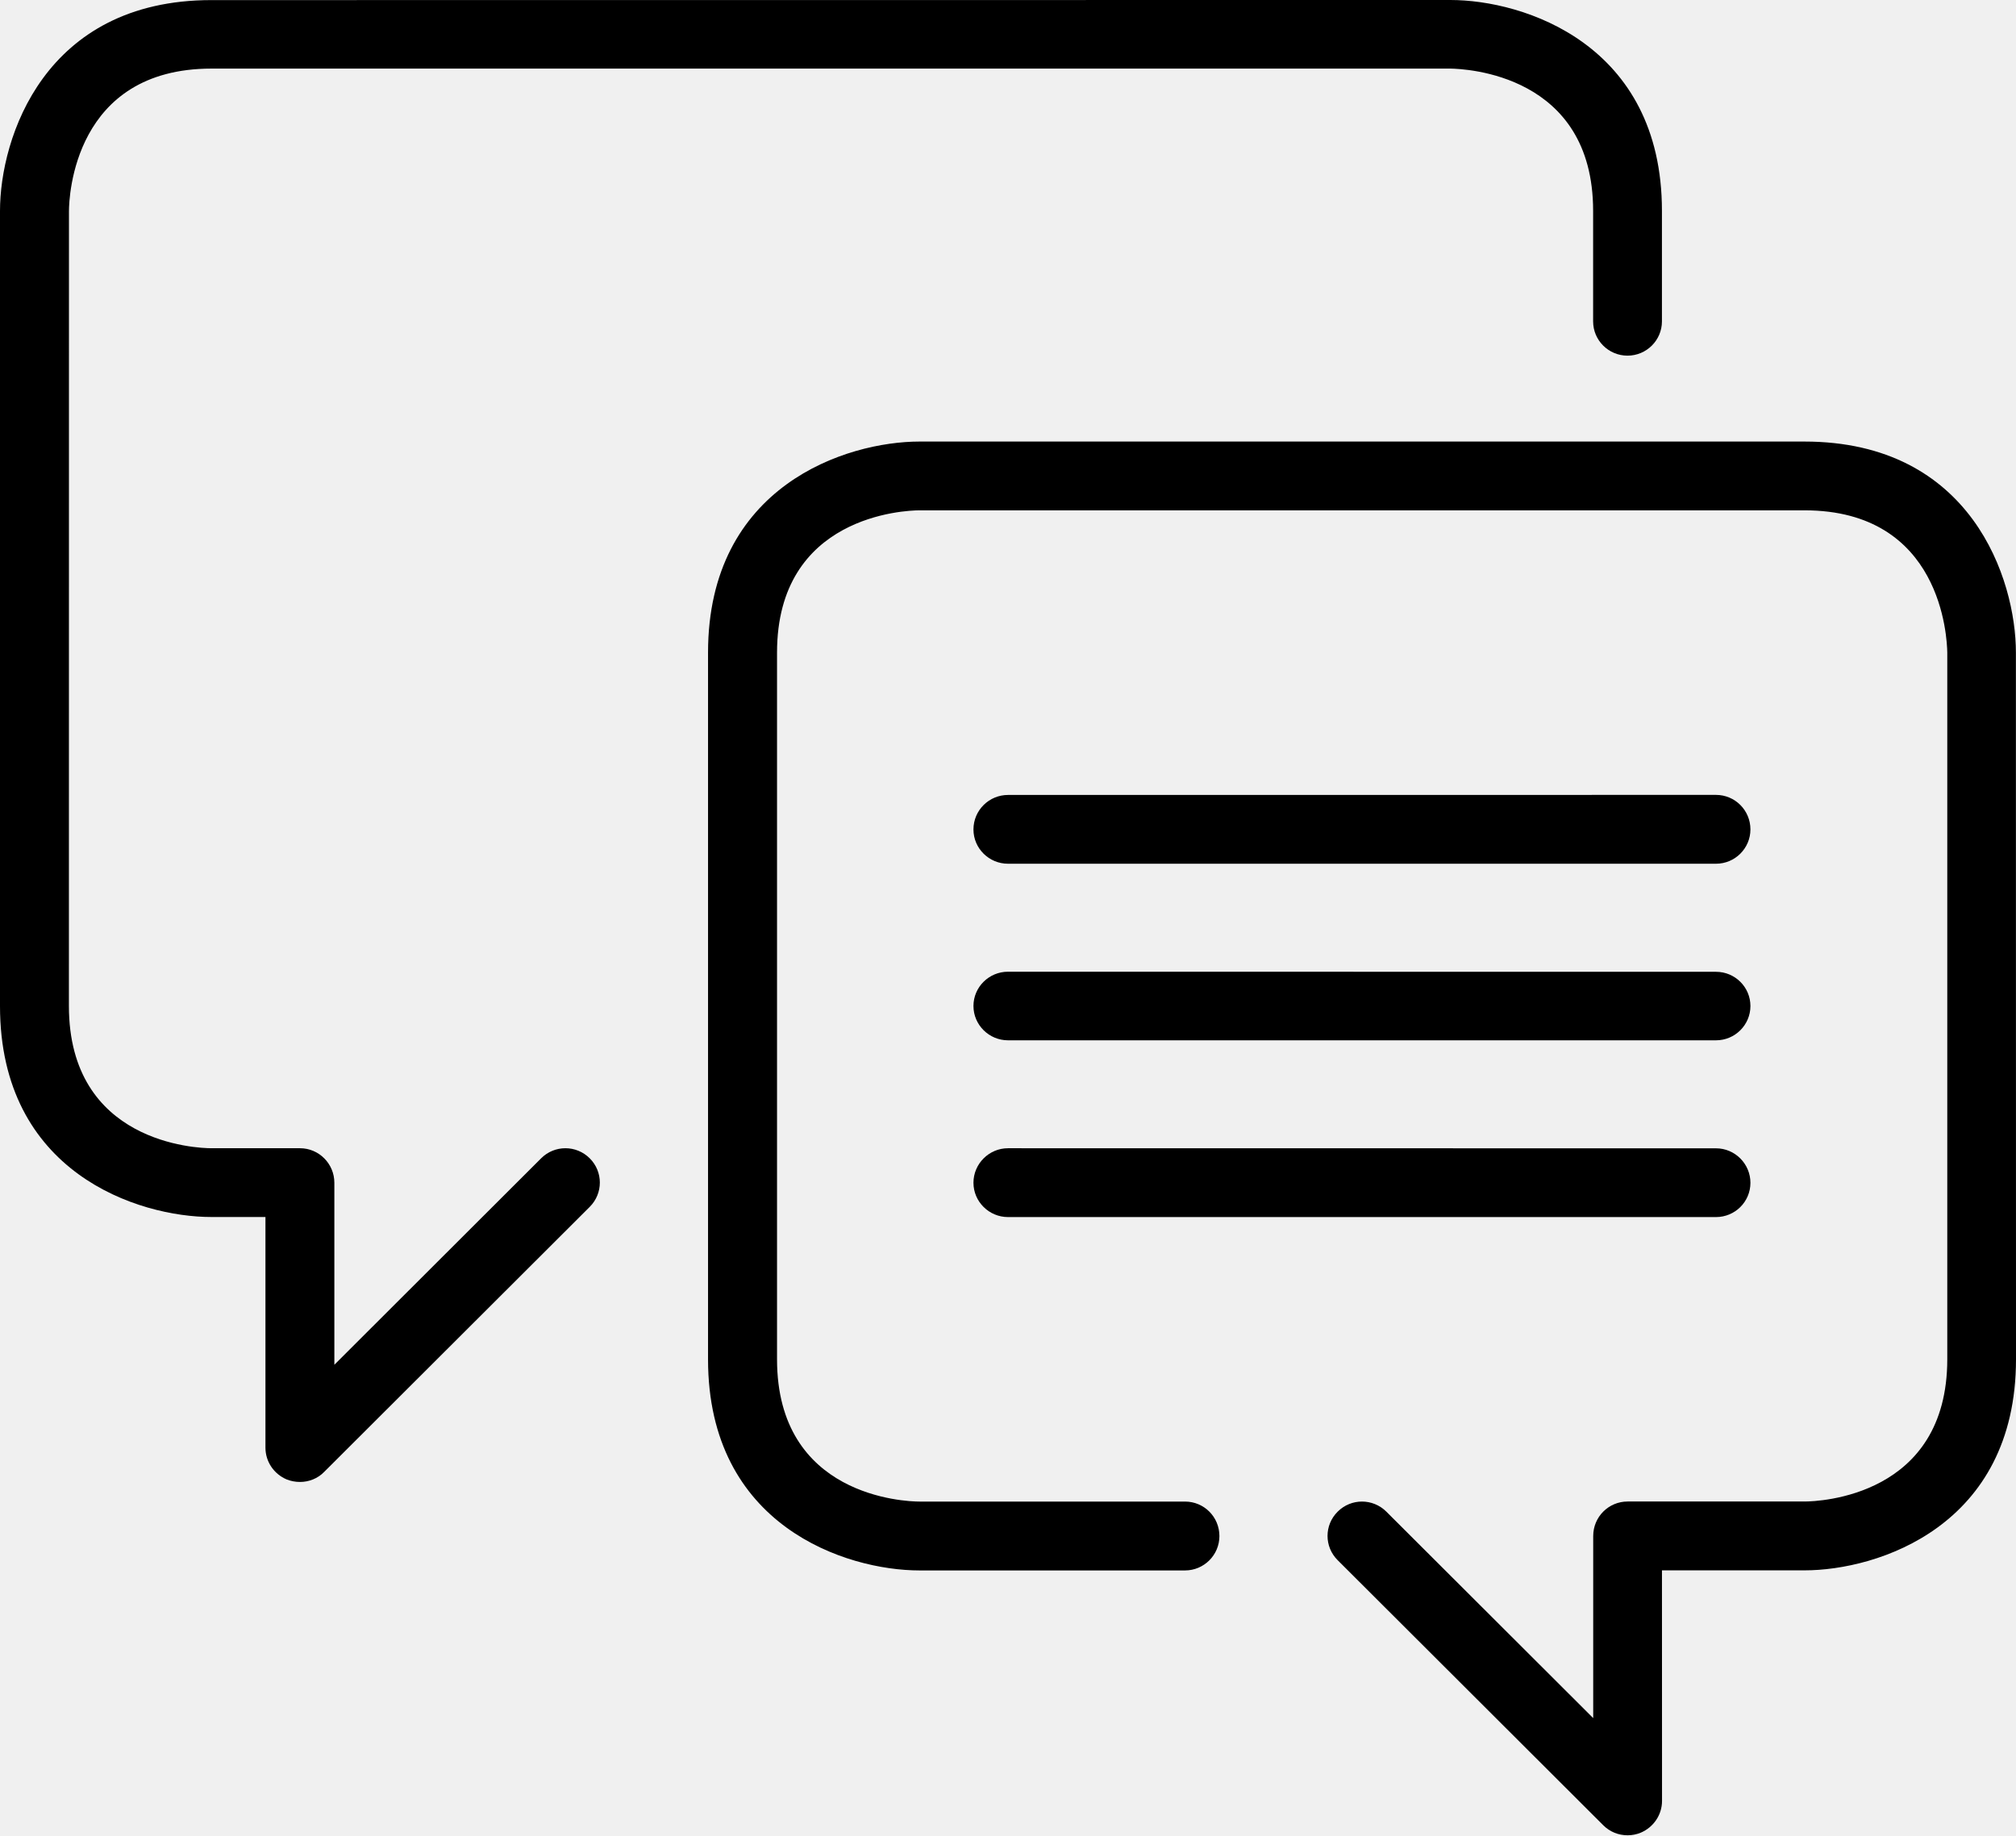
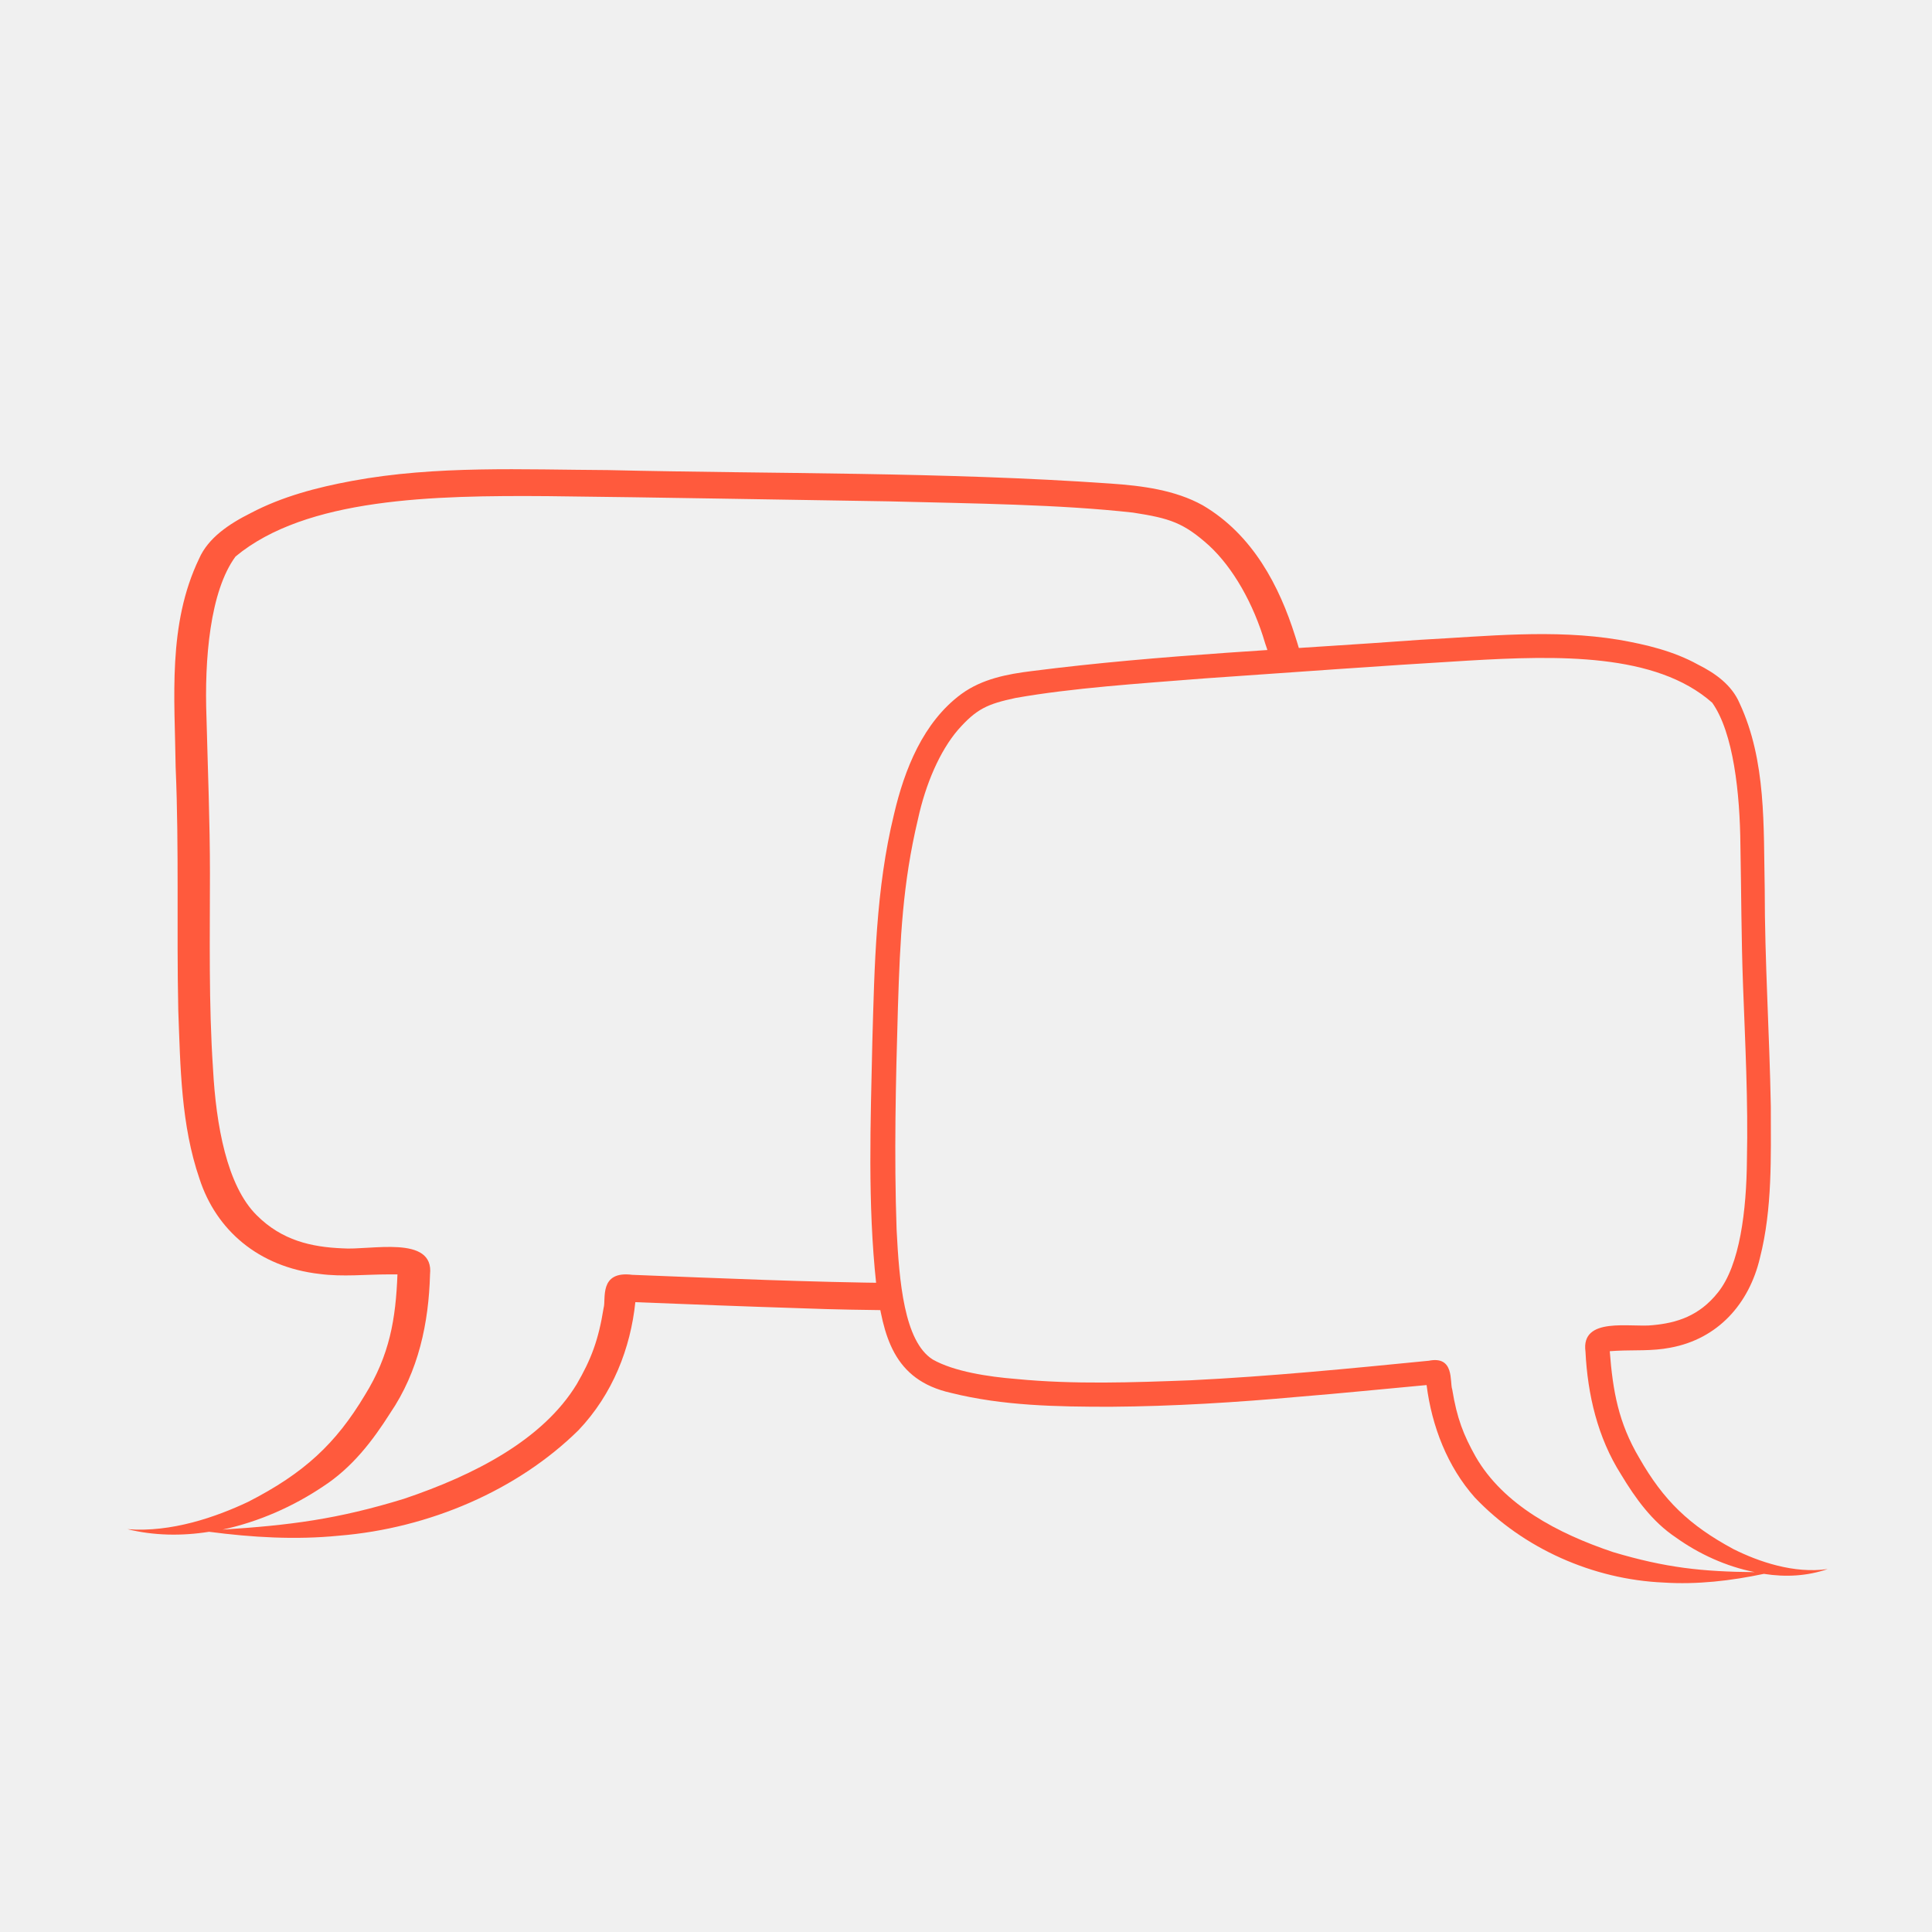
- <svg xmlns="http://www.w3.org/2000/svg" id="svg843" version="1.1" fill="none" viewBox="0 0 67 61" height="61" width="67">
-   <defs id="defs847" />
-   <path style="fill:#000000" id="path833" fill="white" d="M17.982 38.501L11.112 45.361V39.31C11.112 38.681 10.601 38.164 9.971 38.164H7.027C6.542 38.164 2.29 37.996 2.29 33.435L2.292 7.016C2.292 6.533 2.46 2.28 7.029 2.28H48.203C48.688 2.288 52.946 2.455 52.946 7.009V10.682C52.946 11.311 53.459 11.821 54.089 11.821C54.72 11.821 55.233 11.309 55.233 10.682V7.009C55.233 1.463 50.635 0 48.203 0L7.027 0.003C1.471 0.003 0 4.59 0 7.009V33.436C0 38.982 4.596 40.45 7.027 40.45H8.822V48.117C8.822 48.58 9.102 48.992 9.529 49.173C9.67 49.228 9.816 49.256 9.971 49.256C10.264 49.256 10.56 49.144 10.777 48.919L19.599 40.113C20.047 39.666 20.047 38.945 19.599 38.499C19.151 38.052 18.429 38.052 17.982 38.501L17.982 38.501Z" />
-   <path style="fill:#000000" id="path835" fill="white" d="M59.969 14.676H30.561C28.129 14.676 23.531 16.144 23.531 21.693V45.18C23.531 50.729 28.129 52.197 30.561 52.197H39.383C40.013 52.197 40.526 51.685 40.526 51.055C40.526 50.418 40.016 49.908 39.383 49.908H30.561C30.076 49.908 25.824 49.741 25.824 45.18V21.69C25.824 17.137 30.076 16.962 30.561 16.962H59.971C64.54 16.962 64.708 21.214 64.716 21.69V45.177C64.716 49.739 60.455 49.906 59.971 49.906H54.093C53.462 49.906 52.949 50.415 52.949 51.053V57.105L46.074 50.243C45.624 49.796 44.904 49.796 44.457 50.243C44.007 50.689 44.007 51.41 44.457 51.857L53.279 60.663C53.504 60.888 53.792 61 54.093 61C54.239 61 54.386 60.972 54.527 60.914C54.954 60.734 55.236 60.319 55.236 59.859L55.234 52.194H59.971C62.402 52.194 67 50.726 67 45.177L66.997 21.69C66.997 19.263 65.526 14.676 59.968 14.676L59.969 14.676Z" />
-   <path style="fill:#000000" id="path837" fill="white" d="M33.5 28.708H57.03C57.661 28.708 58.174 28.196 58.174 27.567C58.174 26.932 57.661 26.42 57.03 26.42L33.5 26.422C32.87 26.422 32.352 26.932 32.352 27.569C32.352 28.199 32.87 28.708 33.5 28.708V28.708Z" />
-   <path style="fill:#000000" id="path839" fill="white" d="M33.5 34.577H57.03C57.661 34.577 58.174 34.065 58.174 33.438C58.174 32.809 57.661 32.3 57.03 32.3L33.5 32.297C32.87 32.297 32.352 32.806 32.352 33.436C32.352 34.065 32.87 34.577 33.5 34.577V34.577Z" />
-   <path style="fill:#000000" id="path841" fill="white" d="M33.5 40.452H57.03C57.661 40.452 58.174 39.943 58.174 39.313C58.174 38.684 57.661 38.167 57.03 38.167L33.5 38.164C32.87 38.164 32.352 38.681 32.352 39.311C32.352 39.94 32.87 40.452 33.5 40.452V40.452Z" />
+ <svg xmlns="http://www.w3.org/2000/svg" width="72" height="72" viewBox="0 0 72 72" fill="none">
+   <path d="M68.112 58.475C66.85 58.653 65.54 58.2 64.601 57.731C62.952 56.842 61.997 55.92 61.091 54.334C60.315 53.024 60.105 51.843 59.991 50.355C60.056 50.355 60.202 50.339 60.25 50.339C60.913 50.307 61.577 50.355 62.24 50.226C64.019 49.902 65.184 48.592 65.588 46.877C66.057 45.033 65.993 43.108 65.993 41.232C65.944 38.531 65.766 35.829 65.766 33.128C65.718 30.799 65.831 28.356 64.828 26.205C64.537 25.525 63.922 25.088 63.275 24.765C62.369 24.264 61.35 24.021 60.331 23.843C57.888 23.439 55.397 23.713 52.939 23.843C48.118 24.199 43.266 24.393 38.461 25.008C37.539 25.121 36.601 25.299 35.825 25.865C34.401 26.916 33.706 28.68 33.317 30.346C32.638 33.128 32.59 35.991 32.509 38.838C32.444 41.831 32.331 44.855 32.654 47.848C32.913 49.789 33.285 51.423 35.436 51.908C37.377 52.393 39.4 52.426 41.389 52.426C43.735 52.409 46.064 52.264 48.393 52.054C49.995 51.924 51.58 51.762 53.165 51.617C53.359 53.154 53.942 54.658 54.961 55.806C56.772 57.715 59.377 58.864 61.997 58.977C63.243 59.058 64.504 58.912 65.734 58.653C66.559 58.783 67.351 58.734 68.112 58.475ZM60.121 57.844C58.05 57.149 56.028 56.081 54.993 54.286C54.54 53.477 54.297 52.862 54.12 51.779C54.022 51.504 54.217 50.517 53.246 50.711C50.302 51.002 47.342 51.293 44.382 51.439C42.214 51.52 40.03 51.601 37.863 51.39C36.844 51.309 35.55 51.115 34.757 50.663C33.689 49.983 33.511 47.735 33.414 45.826C33.317 43.06 33.382 40.31 33.463 37.544C33.544 34.972 33.641 32.918 34.207 30.54C34.498 29.197 35.032 27.984 35.695 27.207C36.391 26.415 36.795 26.237 37.847 26.011C39.95 25.639 42.424 25.477 44.883 25.283C48.167 25.056 51.434 24.814 54.718 24.619C58.05 24.425 61.706 24.328 63.809 26.188C64.601 27.305 64.844 29.569 64.86 31.51C64.893 33.241 64.893 34.972 64.957 36.703C65.038 38.87 65.151 41.054 65.103 43.222C65.087 45.098 64.844 47.152 64.019 48.171C63.324 49.045 62.482 49.304 61.593 49.385C60.784 49.482 58.907 49.045 59.086 50.371C59.166 51.973 59.538 53.574 60.412 54.949C60.946 55.839 61.577 56.712 62.45 57.294C63.307 57.909 64.326 58.378 65.394 58.589C63.437 58.572 62.078 58.427 60.121 57.844Z" fill="#FF5A3D" />
+   <path d="M33.463 47.816C30.163 47.784 26.863 47.638 23.564 47.509C22.302 47.347 22.593 48.431 22.496 48.738C22.302 49.952 22.027 50.663 21.493 51.585C20.231 53.656 17.692 54.966 15.055 55.856C12.58 56.616 10.817 56.842 8.293 57.004C9.652 56.713 10.946 56.131 12.03 55.403C13.13 54.691 13.89 53.688 14.537 52.669C15.605 51.1 15.977 49.288 16.026 47.493C16.187 46.005 13.793 46.603 12.758 46.522C11.61 46.474 10.51 46.231 9.571 45.293C8.455 44.193 8.051 41.928 7.938 39.825C7.776 37.399 7.824 34.973 7.824 32.546C7.824 30.605 7.744 28.68 7.695 26.739C7.614 24.572 7.824 22.032 8.779 20.738C11.415 18.554 16.139 18.457 20.425 18.49C24.663 18.538 28.901 18.619 33.123 18.684C36.294 18.765 39.497 18.797 42.23 19.104C43.589 19.314 44.107 19.476 45.061 20.334C45.951 21.159 46.711 22.485 47.148 23.973C47.245 24.248 47.326 24.523 47.39 24.798C47.504 24.782 47.617 24.75 47.73 24.733C48.021 24.685 48.296 24.685 48.571 24.733C48.474 24.394 48.377 24.038 48.264 23.698C47.682 21.854 46.695 19.929 44.819 18.829C43.799 18.263 42.57 18.101 41.373 18.02C35.145 17.584 28.901 17.665 22.658 17.519C19.487 17.503 16.252 17.341 13.114 17.923C11.804 18.166 10.51 18.506 9.345 19.12C8.536 19.525 7.76 20.043 7.42 20.819C6.239 23.278 6.514 26.011 6.546 28.599C6.676 31.624 6.579 34.633 6.644 37.658C6.724 39.761 6.741 41.912 7.436 43.934C8.051 45.827 9.62 47.218 11.917 47.477C12.774 47.59 13.632 47.493 14.473 47.493C14.553 47.493 14.715 47.493 14.812 47.493C14.748 49.159 14.521 50.502 13.599 51.99C12.515 53.801 11.335 54.901 9.248 55.969C8.051 56.535 6.385 57.117 4.751 56.988C5.738 57.231 6.773 57.247 7.792 57.085C9.393 57.295 11.011 57.392 12.629 57.231C16.009 56.956 19.293 55.532 21.558 53.3C22.835 51.957 23.499 50.243 23.677 48.528C25.731 48.609 27.802 48.69 29.856 48.755C31.085 48.803 32.298 48.819 33.528 48.835C33.431 48.512 33.398 48.156 33.463 47.816Z" fill="#FF5A3D" />
</svg>
